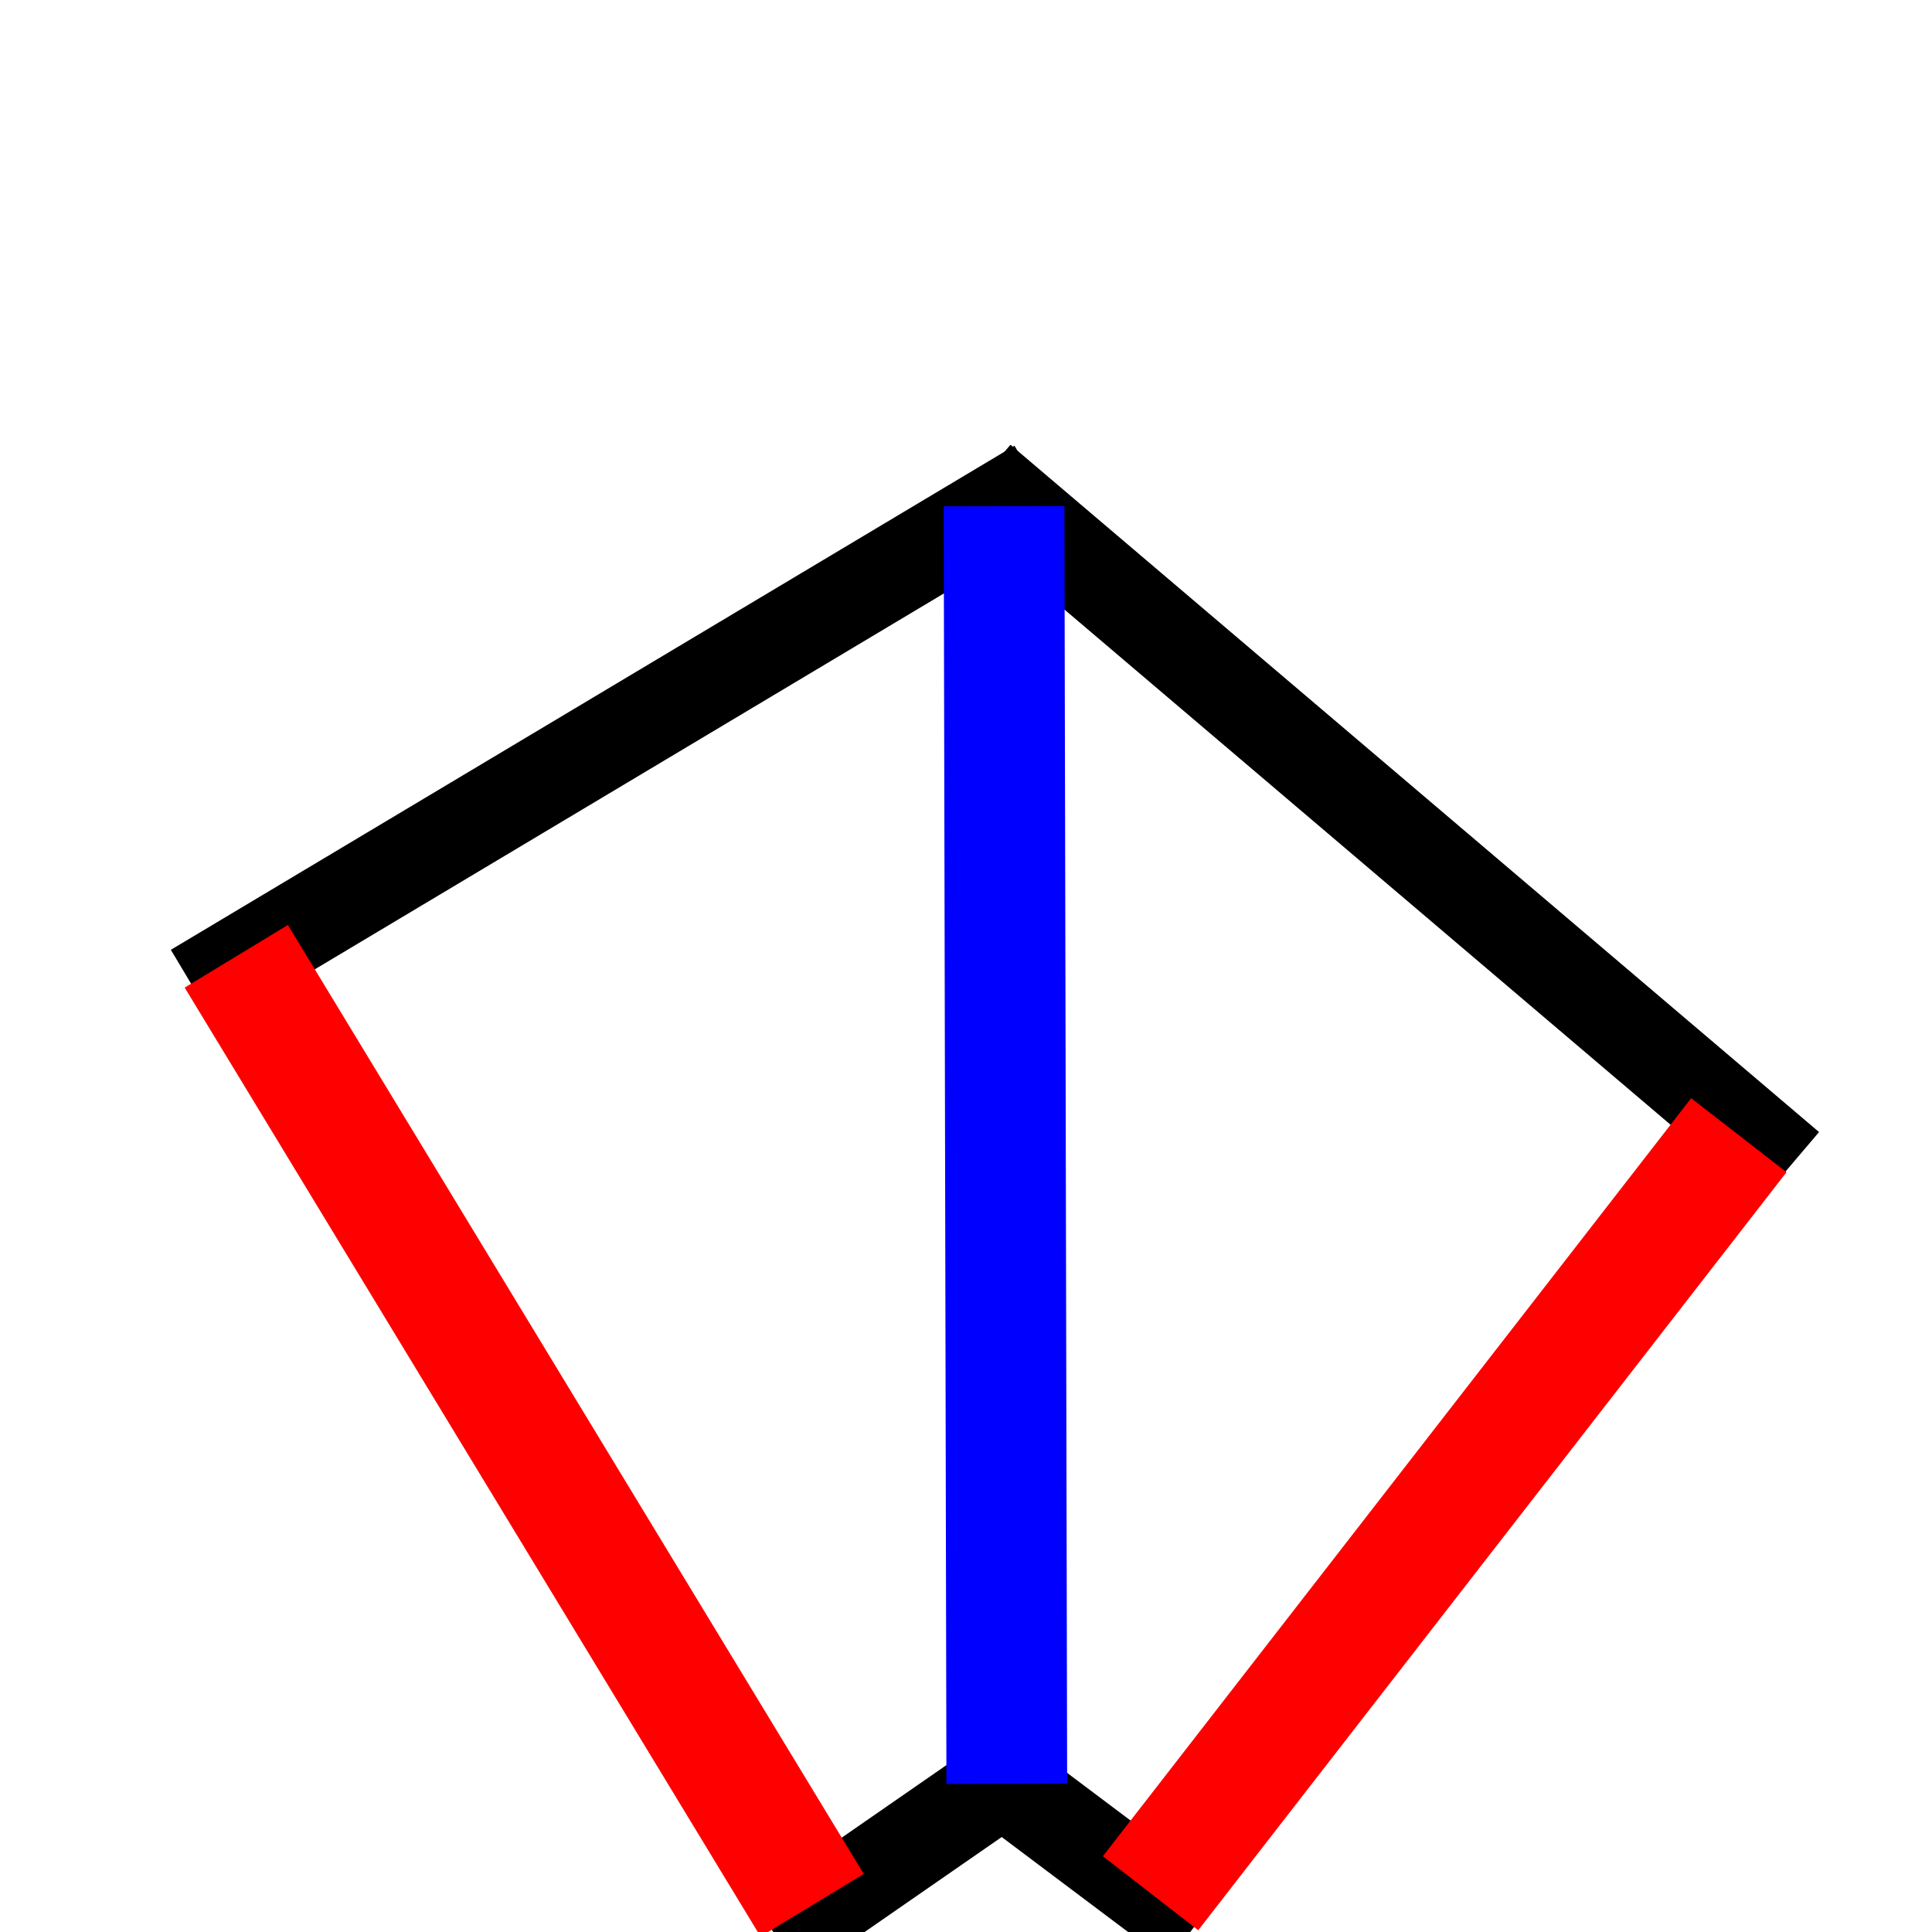
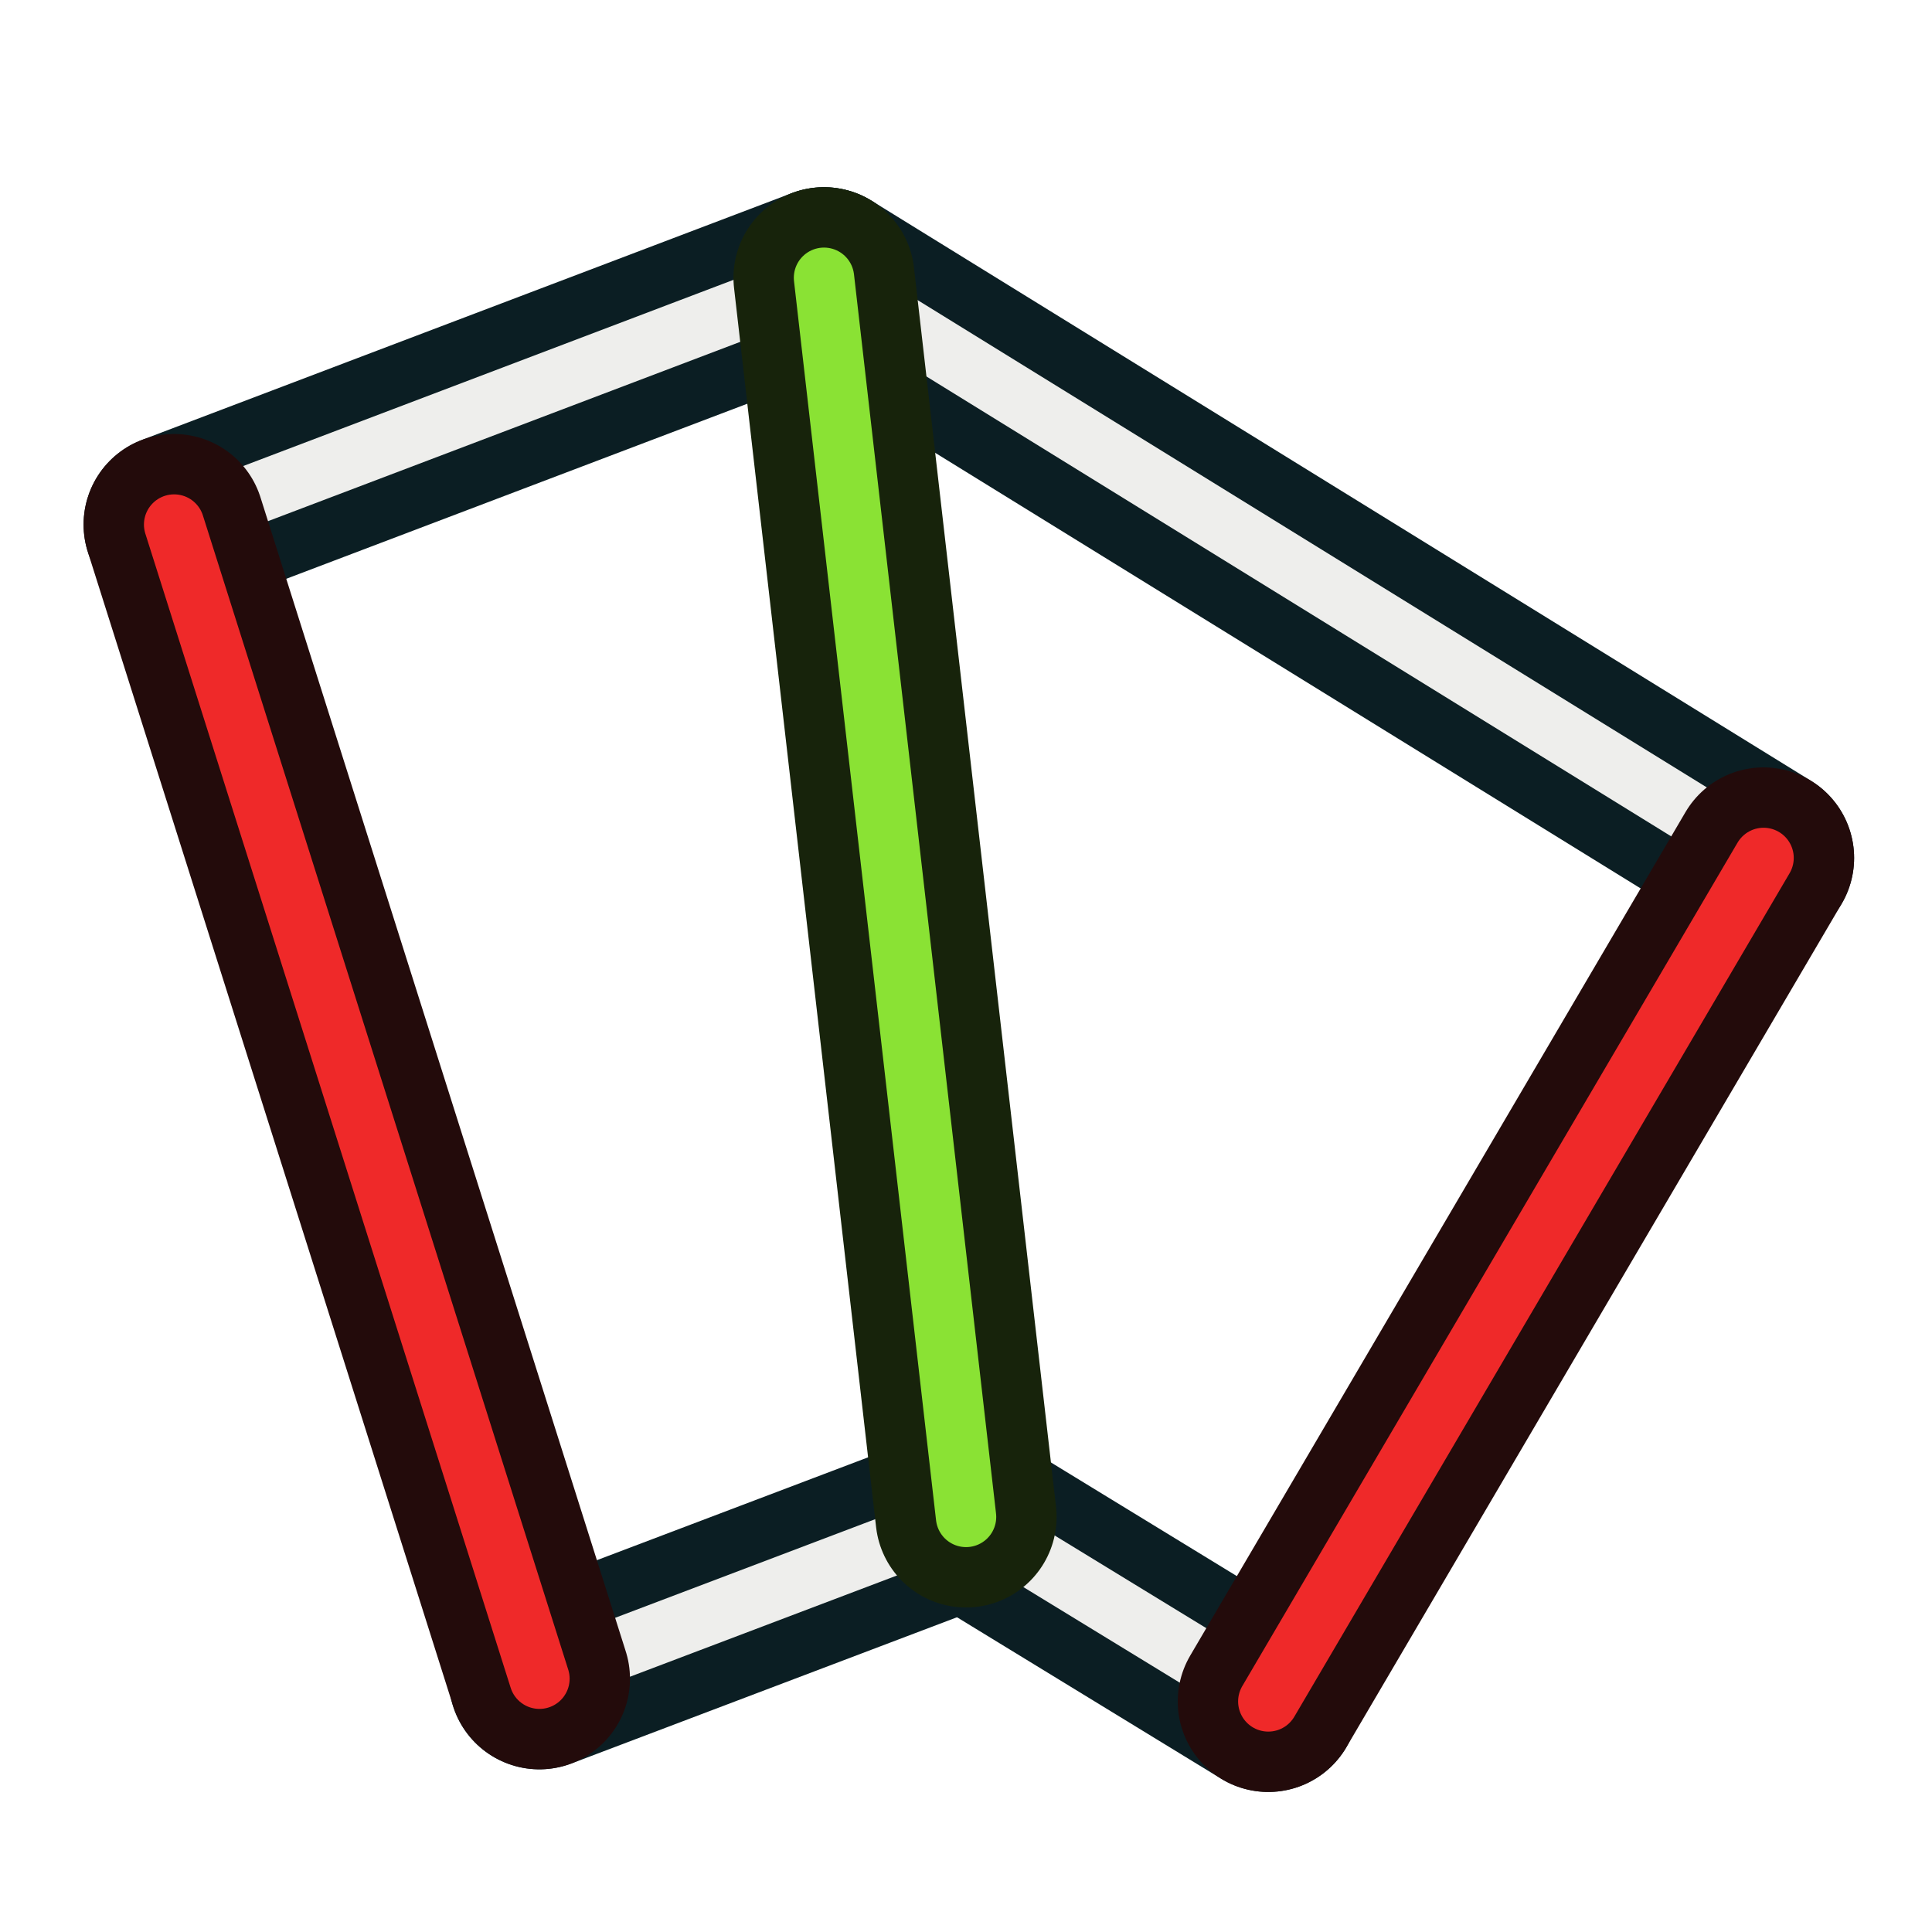
- <svg xmlns="http://www.w3.org/2000/svg" width="64" height="64" viewBox="0 0 16.933 16.933" version="1.1" id="svg8">
-   <defs id="defs2">
-     </defs>
-   <g id="layer1" transform="translate(0,-280.0666)">
-     <path style="fill:none;stroke:#000000;stroke-width:0.794;stroke-linecap:butt;stroke-linejoin:miter;stroke-miterlimit:4;stroke-dasharray:none;stroke-dashoffset:0;stroke-opacity:1" d="m 1.701,288.732 c 2.465,-1.473 4.93,-2.945 7.394,-4.418" id="path4493" />
-     <path style="fill:none;stroke:#000000;stroke-width:0.794;stroke-linecap:butt;stroke-linejoin:miter;stroke-miterlimit:4;stroke-dasharray:none;stroke-dashoffset:0;stroke-opacity:1" d="m 15.686,290.291 c -2.362,-2.008 -4.725,-4.016 -7.087,-6.024" id="path4497" />
-     <path style="fill:none;stroke:#000000;stroke-width:0.794;stroke-linecap:butt;stroke-linejoin:miter;stroke-miterlimit:4;stroke-dasharray:none;stroke-dashoffset:0;stroke-opacity:1" d="M 10.474,296.944 C 9.912,296.522 9.35,296.099 8.788,295.677" id="path4501" />
-     <path style="fill:none;stroke:#000000;stroke-width:0.794;stroke-linecap:butt;stroke-linejoin:miter;stroke-miterlimit:4;stroke-dasharray:none;stroke-dashoffset:0;stroke-opacity:1" d="m 6.811,297.048 c 0.681,-0.471 1.361,-0.943 2.041,-1.414" id="path4505" />
-     <path style="fill:none;stroke:#ff0000;stroke-width:1.058;stroke-linecap:butt;stroke-linejoin:miter;stroke-miterlimit:4;stroke-dasharray:none;stroke-opacity:1" d="m 2.071,288.448 c 1.682,2.772 3.365,5.545 5.047,8.317" id="path4485" />
-     <path style="fill:none;stroke:#ff0000;stroke-width:1.058;stroke-linecap:butt;stroke-linejoin:miter;stroke-miterlimit:4;stroke-dasharray:none;stroke-opacity:1" d="m 10.084,296.66 c 1.719,-2.215 3.437,-4.43 5.156,-6.644" id="path4489" />
-     <path style="fill:none;stroke:#0000ff;stroke-width:1.058;stroke-linecap:butt;stroke-linejoin:miter;stroke-miterlimit:4;stroke-dasharray:none;stroke-opacity:1" d="m 8.8,284.503 c 0.008,3.732 0.016,7.465 0.024,11.198" id="path4509" />
+ <svg xmlns="http://www.w3.org/2000/svg" width="64" height="64" id="svg2869" version="1.1" viewBox="0 0 64 64">
+   <defs id="defs2871">
+     <linearGradient id="linearGradient5">
+       <stop style="stop-color:#ef2929;stop-opacity:1;" offset="0" id="stop19" />
+       <stop style="stop-color:#ef2929;stop-opacity:0;" offset="1" id="stop20" />
+     </linearGradient>
+     <linearGradient id="swatch18">
+       <stop style="stop-color:#ef2929;stop-opacity:1;" offset="0" id="stop18" />
+     </linearGradient>
+     <linearGradient id="swatch15">
+       <stop style="stop-color:#3d0000;stop-opacity:1;" offset="0" id="stop15" />
+     </linearGradient>
+     <linearGradient id="linearGradient5-1">
+       <stop style="stop-color:#ef2929;stop-opacity:1;" offset="0" id="stop5" />
+       <stop style="stop-color:#ef2929;stop-opacity:0;" offset="1" id="stop6" />
+     </linearGradient>
+     <linearGradient id="linearGradient3836-9">
+       <stop style="stop-color:#a40000;stop-opacity:1" offset="0" id="stop3838-8" />
+       <stop style="stop-color:#ef2929;stop-opacity:1" offset="1" id="stop3840-1" />
+     </linearGradient>
+   </defs>
+   <g id="layer3" style="display:inline">
+     <path style="fill:none;stroke:#0b1e23;stroke-width:1.587;stroke-linecap:round;stroke-linejoin:round;stroke-miterlimit:4;stroke-dasharray:none;stroke-dashoffset:0;stroke-opacity:1" d="m 2.247,287.111 c 1.899,-0.721 3.798,-1.442 5.696,-2.163" id="path19" transform="matrix(3.779528,0,0,3.779528,-2.724644,-1067.768)" />
+     <path style="fill:none;stroke:#0b1e23;stroke-width:1.587;stroke-linecap:round;stroke-linejoin:round;stroke-miterlimit:4;stroke-dasharray:none;stroke-dashoffset:0;stroke-opacity:1" d="m 16.178,290.033 c -2.745,-1.695 -5.49,-3.39 -8.235,-5.085" id="path20" transform="matrix(3.779528,0,0,3.779528,-2.724644,-1067.768)" />
+     <path style="fill:none;stroke:#0b1e23;stroke-width:1.587;stroke-linecap:round;stroke-linejoin:round;stroke-miterlimit:4;stroke-dasharray:none;stroke-dashoffset:0;stroke-opacity:1" d="m 11.837,297.426 c -0.883,-0.54 -1.766,-1.08 -2.65,-1.62" id="path21" transform="matrix(3.779528,0,0,3.779528,-2.724644,-1067.768)" />
+     <path style="fill:none;stroke:#0b1e23;stroke-width:1.587;stroke-linecap:round;stroke-linejoin:round;stroke-miterlimit:4;stroke-dasharray:none;stroke-dashoffset:0;stroke-opacity:1" d="m 5.448,297.228 c 1.247,-0.473 2.493,-0.946 3.739,-1.418" id="path22" transform="matrix(3.779528,0,0,3.779528,-2.724644,-1067.768)" />
+     <path style="fill:none;stroke:#eeeeec;stroke-width:0.529;stroke-linecap:round;stroke-linejoin:round;stroke-miterlimit:4;stroke-dasharray:none;stroke-dashoffset:0;stroke-opacity:1" d="m 2.247,287.111 c 1.899,-0.721 3.798,-1.442 5.696,-2.163" id="path4493" transform="matrix(3.779528,0,0,3.779528,-2.724644,-1067.768)" />
+     <path style="fill:none;stroke:#eeeeec;stroke-width:0.529;stroke-linecap:round;stroke-linejoin:round;stroke-miterlimit:4;stroke-dasharray:none;stroke-dashoffset:0;stroke-opacity:1" d="m 16.178,290.033 c -2.745,-1.695 -5.49,-3.39 -8.235,-5.085" id="path4497" transform="matrix(3.779528,0,0,3.779528,-2.724644,-1067.768)" />
+     <path style="fill:none;stroke:#eeeeec;stroke-width:0.529;stroke-linecap:round;stroke-linejoin:round;stroke-miterlimit:4;stroke-dasharray:none;stroke-dashoffset:0;stroke-opacity:1" d="m 11.837,297.426 c -0.883,-0.54 -1.766,-1.08 -2.65,-1.62" id="path4501" transform="matrix(3.779528,0,0,3.779528,-2.724644,-1067.768)" />
+     <path style="fill:none;stroke:#230b0b;stroke-width:1.587;stroke-linecap:round;stroke-linejoin:round;stroke-miterlimit:4;stroke-dasharray:none;stroke-opacity:1" d="m 11.837,297.426 c 1.447,-2.465 2.894,-4.929 4.341,-7.393" id="path24" transform="matrix(3.779528,0,0,3.779528,-2.724644,-1067.768)" />
+     <path style="fill:none;stroke:#eeeeec;stroke-width:0.529;stroke-linecap:round;stroke-linejoin:round;stroke-miterlimit:4;stroke-dasharray:none;stroke-dashoffset:0;stroke-opacity:1" d="m 5.448,297.228 c 1.247,-0.473 2.493,-0.946 3.739,-1.418" id="path4505" transform="matrix(3.779528,0,0,3.779528,-2.724644,-1067.768)" />
+     <path style="fill:none;stroke:#230b0b;stroke-width:1.587;stroke-linecap:round;stroke-linejoin:round;stroke-miterlimit:4;stroke-dasharray:none;stroke-opacity:1" d="m 2.247,287.111 c 1.067,3.372 2.134,6.744 3.202,10.116" id="path23" transform="matrix(3.779528,0,0,3.779528,-2.724644,-1067.768)" />
+     <path style="fill:none;stroke:#17230b;stroke-width:1.587;stroke-linecap:round;stroke-linejoin:round;stroke-miterlimit:4;stroke-dasharray:none;stroke-opacity:1" d="m 7.943,284.948 c 0.415,3.62 0.83,7.24 1.245,10.861" id="path25" transform="matrix(3.779528,0,0,3.779528,-2.724644,-1067.768)" />
+     <path style="fill:none;stroke:#ef2929;stroke-width:0.529;stroke-linecap:round;stroke-linejoin:round;stroke-miterlimit:4;stroke-dasharray:none;stroke-opacity:1" d="m 2.247,287.111 c 1.067,3.372 2.134,6.744 3.202,10.116" id="path4485" transform="matrix(3.779528,0,0,3.779528,-2.724644,-1067.768)" />
+     <path style="fill:none;stroke:#ef2929;stroke-width:0.529;stroke-linecap:round;stroke-linejoin:round;stroke-miterlimit:4;stroke-dasharray:none;stroke-opacity:1" d="m 11.837,297.426 c 1.447,-2.465 2.894,-4.929 4.341,-7.393" id="path4489" transform="matrix(3.779528,0,0,3.779528,-2.724644,-1067.768)" />
+     <path style="fill:none;stroke:#8ae234;stroke-width:0.529;stroke-linecap:round;stroke-linejoin:round;stroke-miterlimit:4;stroke-dasharray:none;stroke-opacity:1" d="m 7.943,284.948 c 0.415,3.62 0.83,7.24 1.245,10.861" id="path4509" transform="matrix(3.779528,0,0,3.779528,-2.724644,-1067.768)" />
  </g>
</svg>
